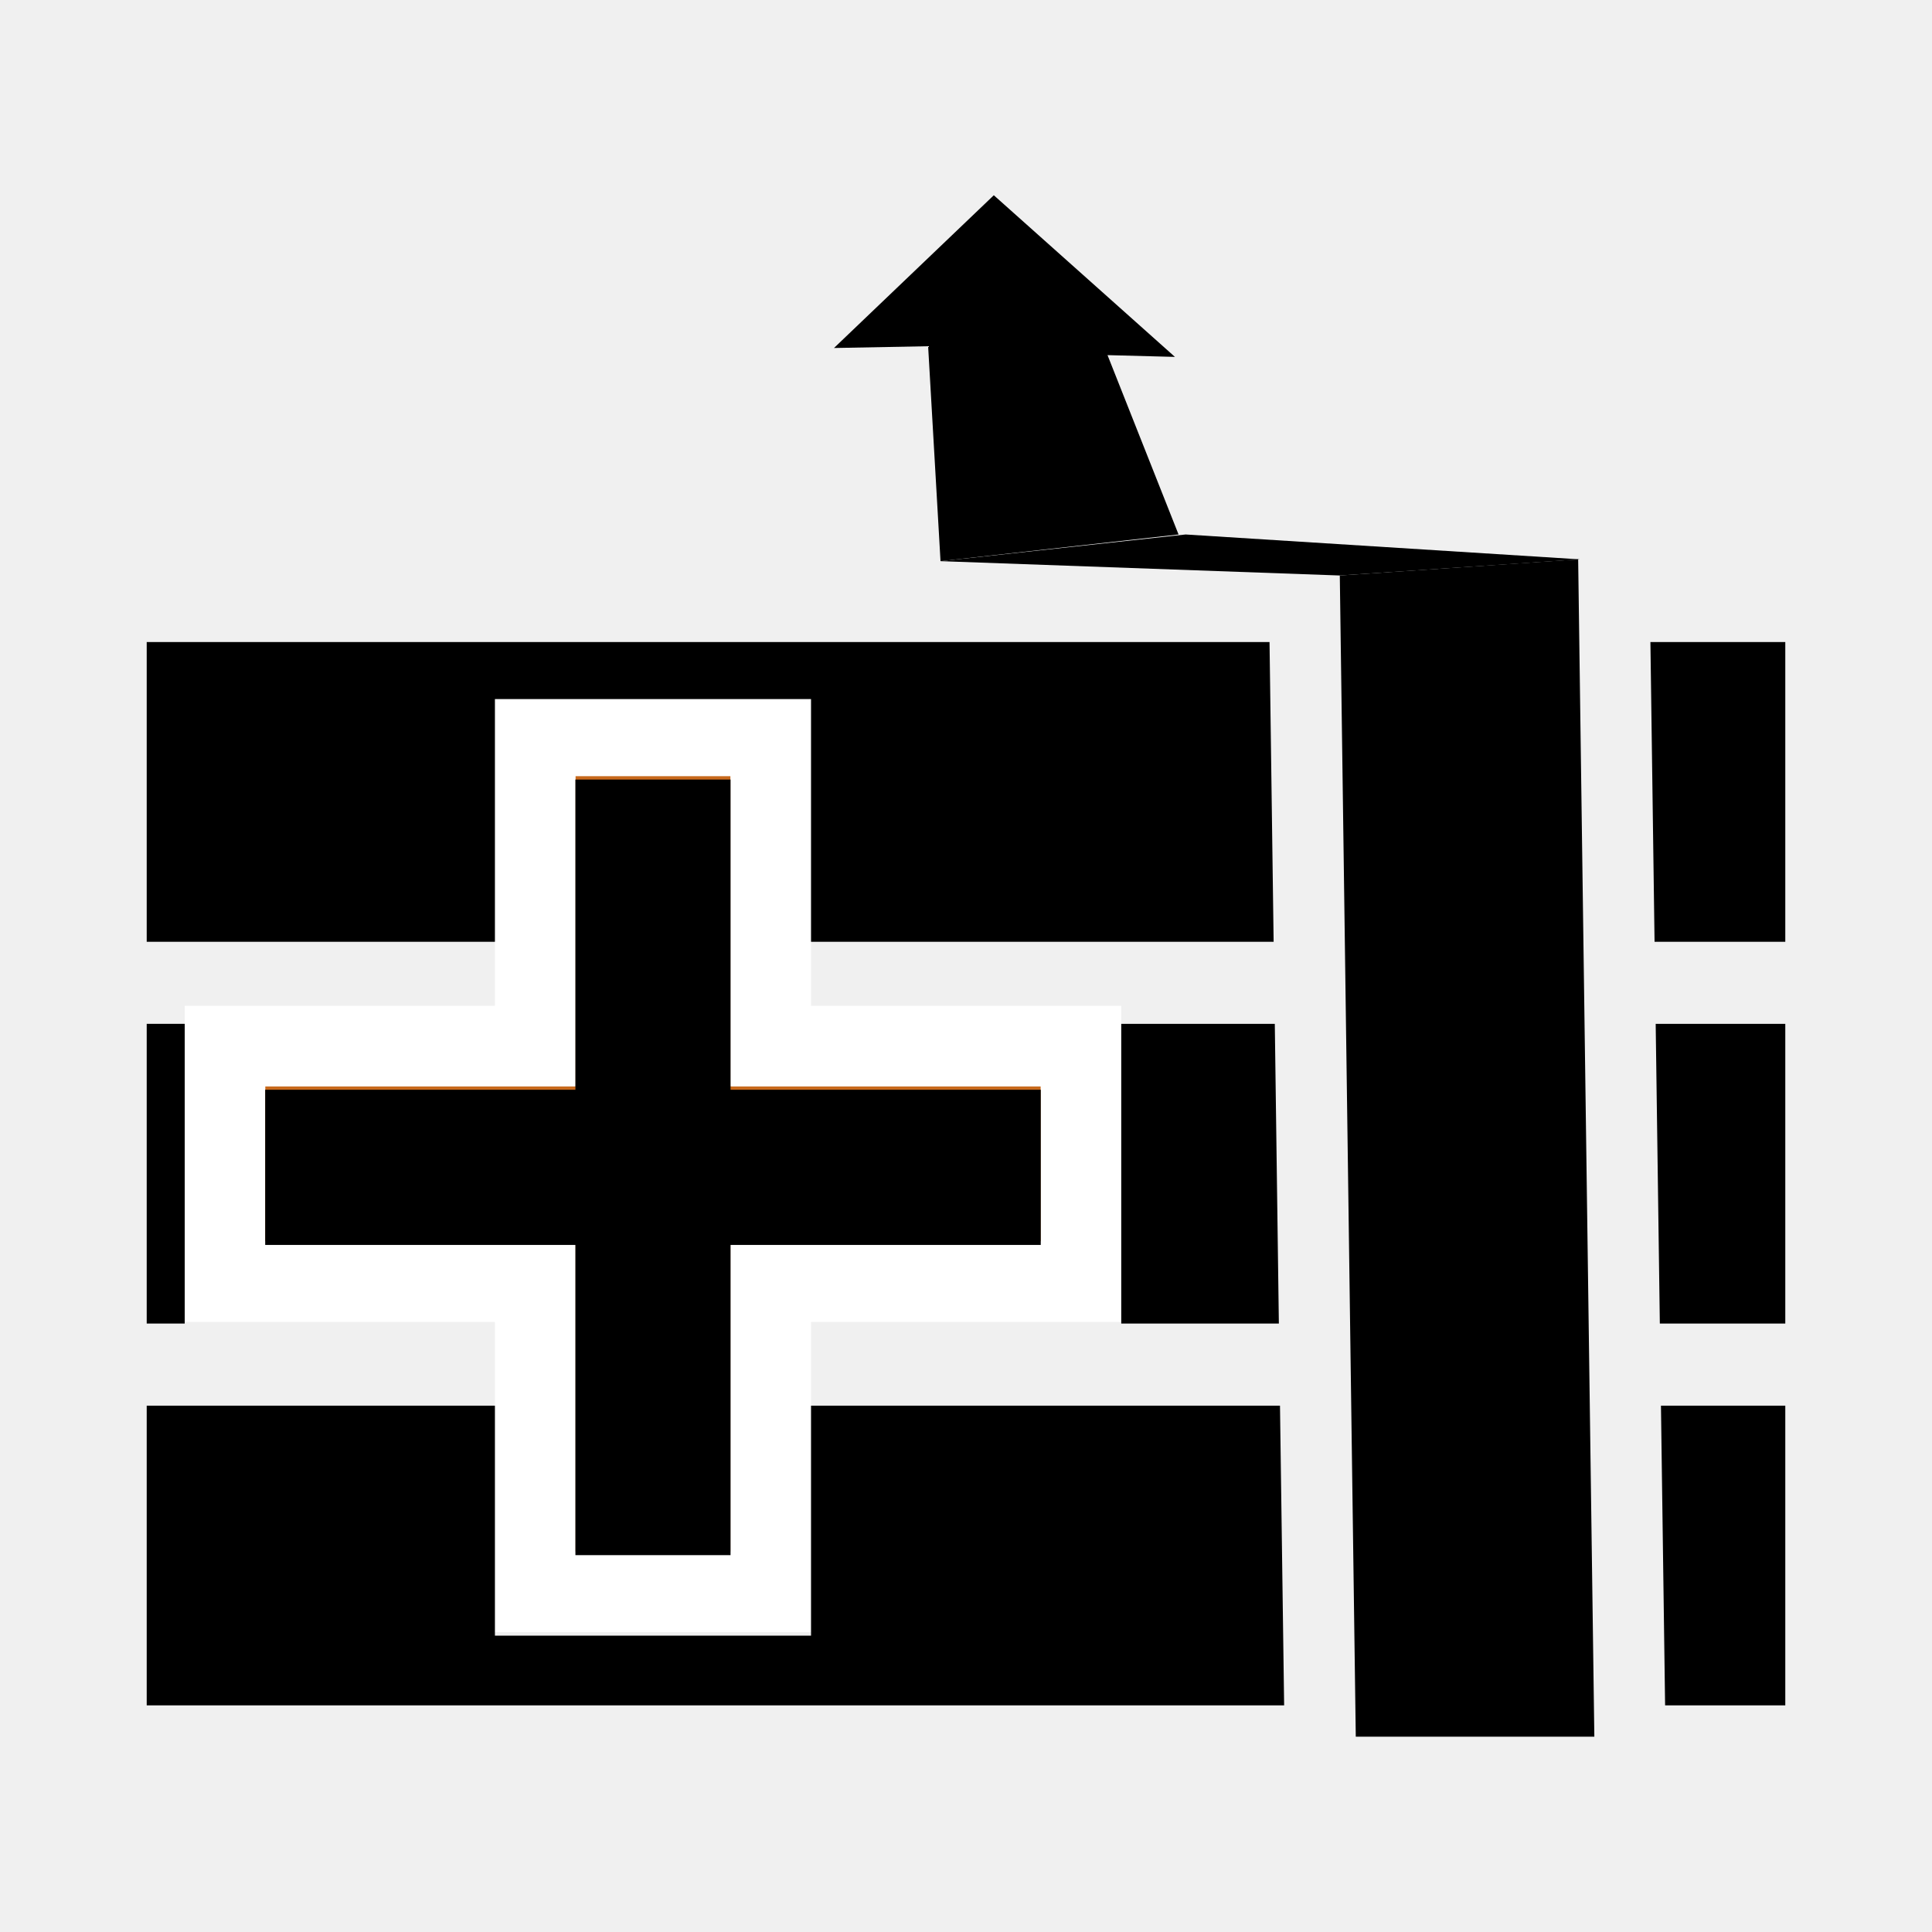
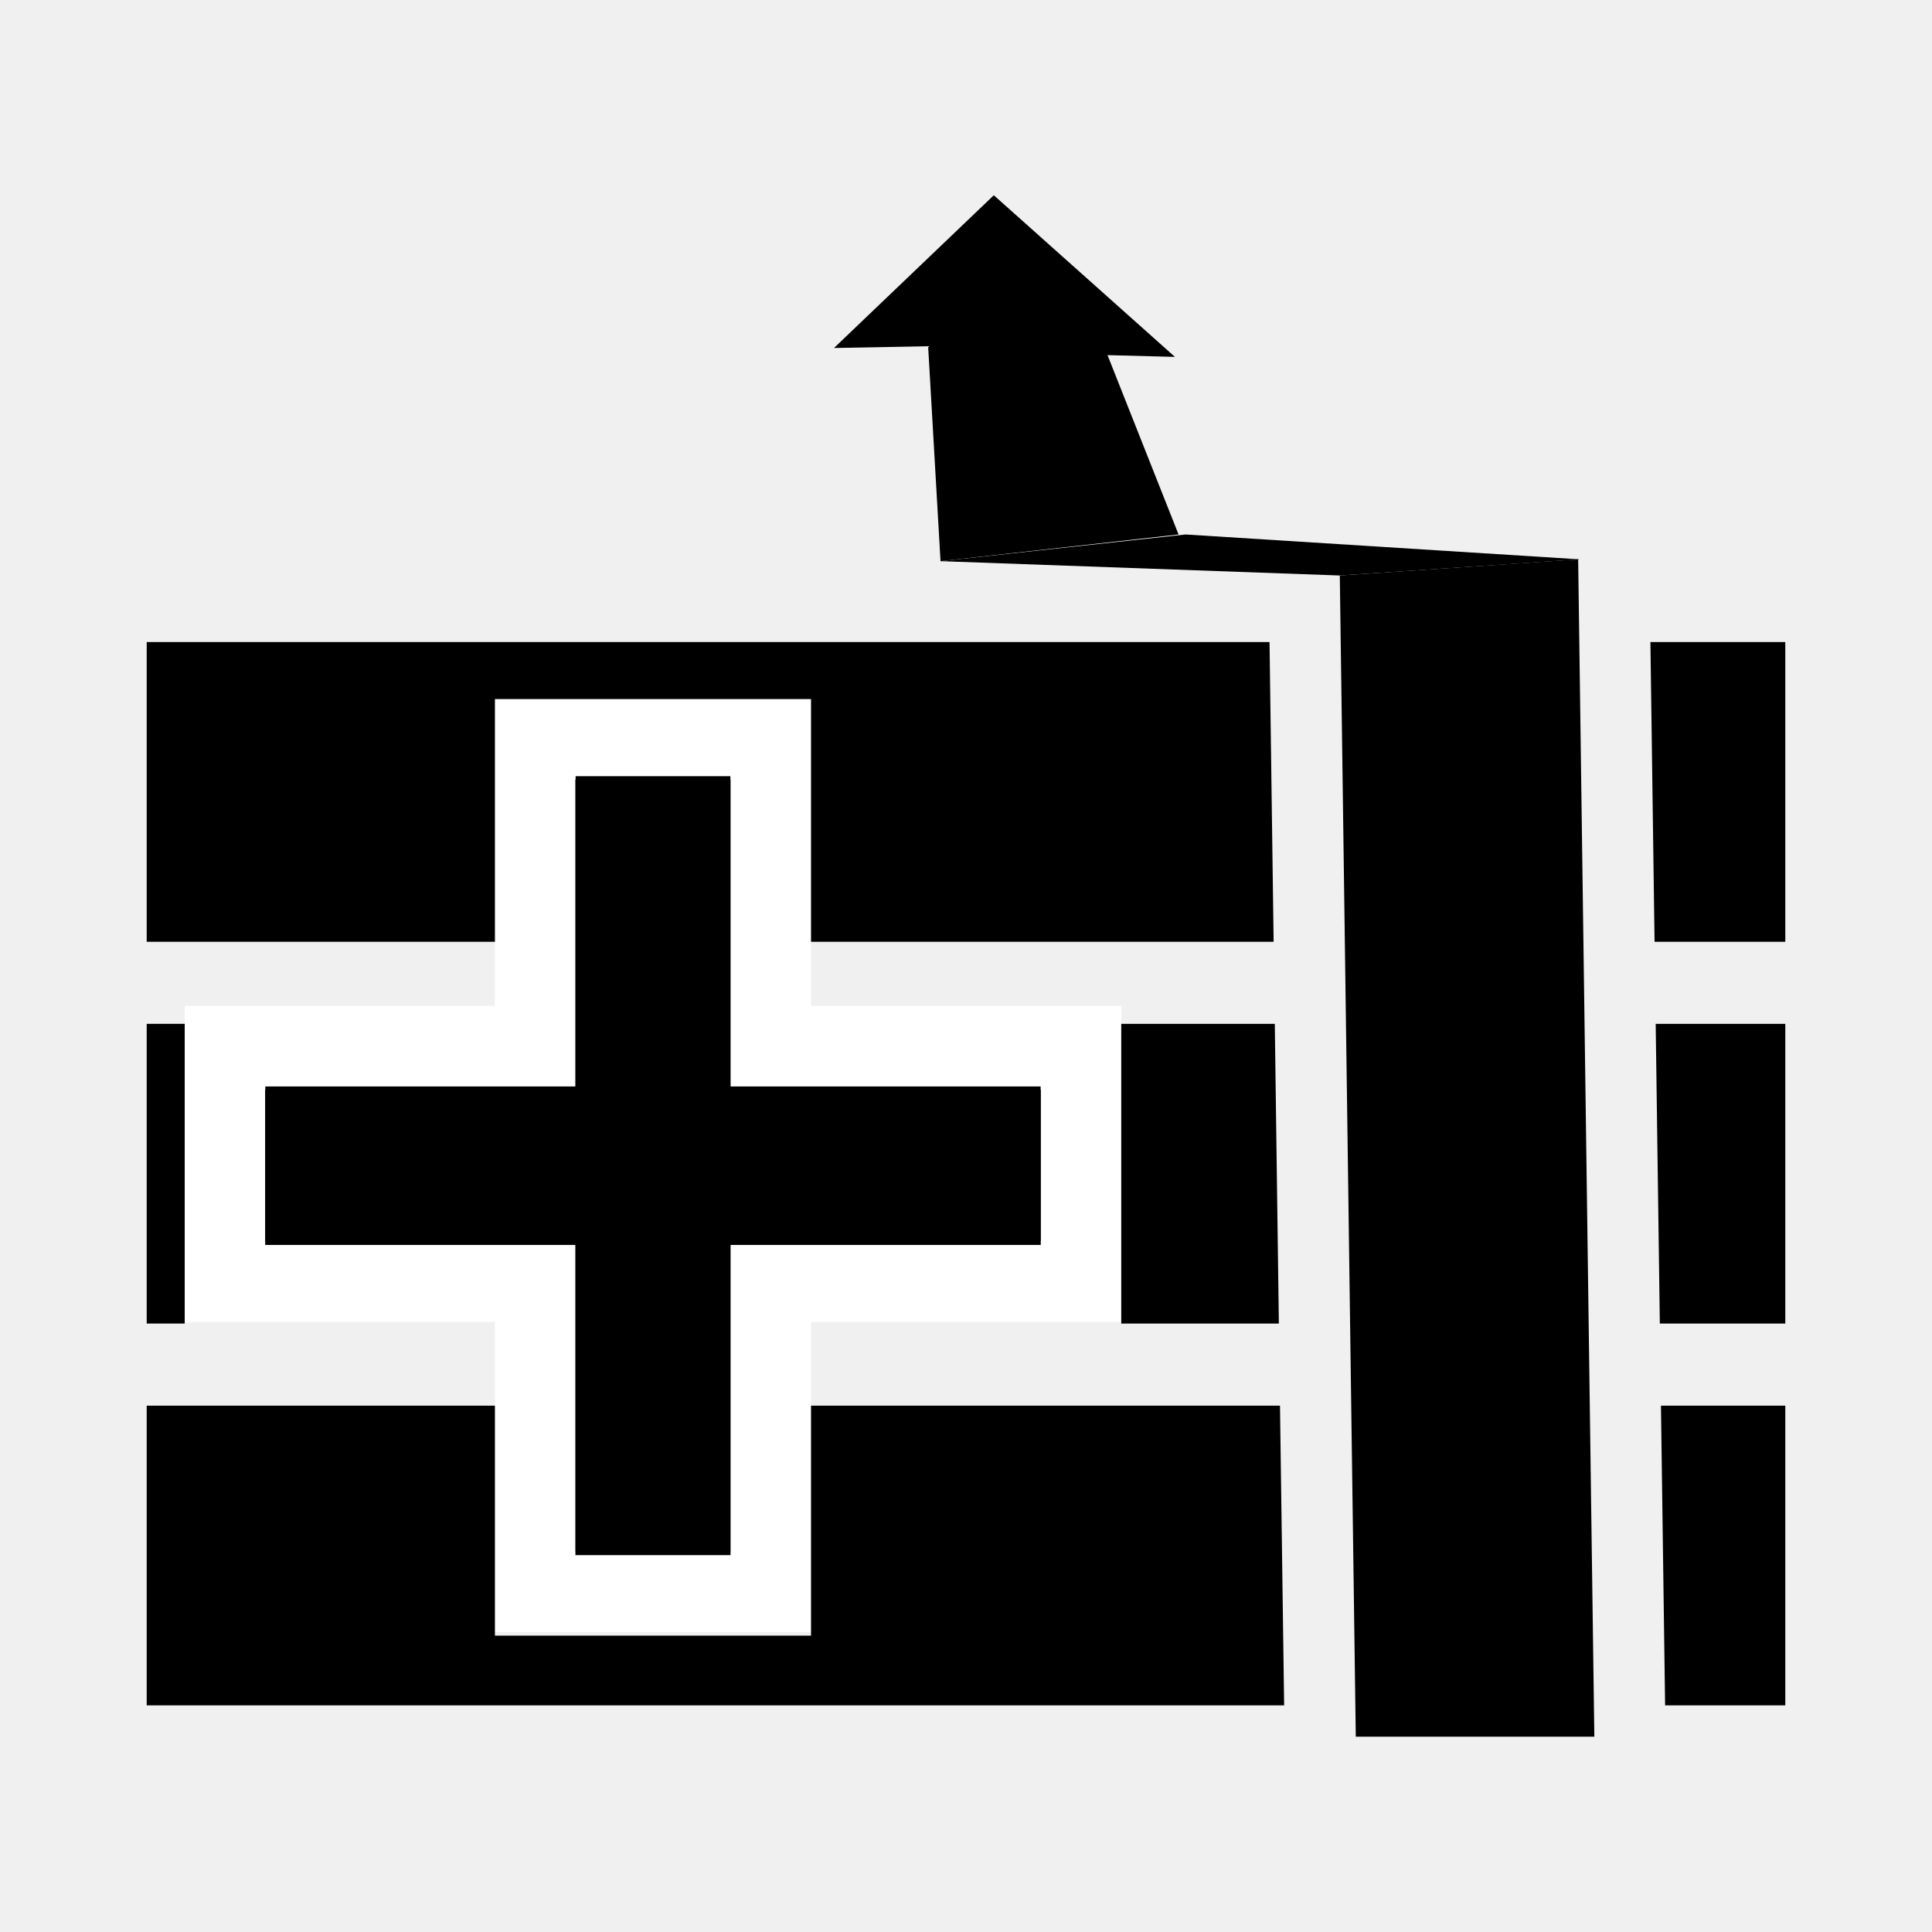
<svg xmlns="http://www.w3.org/2000/svg" version="1.1" x="0px" y="0px" width="48px" height="48px" viewBox="-3.645 -4.851 48 48" enable-background="new -3.645 -4.851 48 48" xml:space="preserve">
  <defs>
</defs>
  <polygon points="29.642,9.447 19.722,9.091 25.812,8.428 35.609,9.046 " />
  <polygon points="19.722,9.091 19.414,3.751 17.075,3.795 21.046,0 25.546,4.016 23.871,3.972 25.636,8.428 " />
-   <polygon fill="#C8691C" points="22.212,22.137 14.505,22.137 14.505,14.43 10.651,14.43 10.651,22.137 2.944,22.137 2.944,25.991   10.651,25.991 10.651,33.698 14.505,33.698 14.505,25.991 22.212,25.991 " />
+   <polygon points="22.212,22.137 14.505,22.137 14.505,14.43 10.651,14.43 10.651,22.137 2.944,22.137 2.944,25.991   10.651,25.991 10.651,33.698 14.505,33.698 14.505,25.991 22.212,25.991 " />
  <path fill="#FFFFFF" d="M14.505,14.43v7.708h7.708v3.854h-7.708v7.707h-3.854v-7.707H2.944v-3.854h7.707V14.43H14.505 M16.505,12.43  h-2h-3.854h-2v2v5.708H2.944h-2v2v3.854v2h2h5.707v5.707v2h2h3.854h2v-2v-5.707h5.708h2v-2v-3.854v-2h-2h-5.708V14.43V12.43  L16.505,12.43z" />
  <polygon points="22.212,22.224 14.505,22.224 14.505,14.517 10.651,14.517 10.651,22.224 2.944,22.224 2.944,26.079 10.651,26.079   10.651,33.786 14.505,33.786 14.505,26.079 22.212,26.079 " />
  <polygon points="0.944,26.079 0.944,22.224 0.944,20.586 0,20.586 0,28.032 0.944,28.032 " />
  <polygon points="37.49,20.586 37.593,28.032 40.71,28.032 40.71,20.586 " />
  <polygon points="28.027,20.586 24.212,20.586 24.212,22.224 24.212,26.079 24.212,28.032 28.128,28.032 " />
  <polygon points="29.642,9.447 35.564,9.046 35.966,38.297 30.039,38.297 " />
  <polygon points="16.505,18.547 27.998,18.547 27.896,11.1 0,11.1 0,18.547 8.651,18.547 8.651,14.517 8.651,12.517 10.651,12.517   14.505,12.517 16.505,12.517 16.505,14.517 " />
  <polygon points="37.359,11.1 37.462,18.547 40.71,18.547 40.71,11.1 " />
  <polygon points="28.156,30.073 16.505,30.073 16.505,33.786 16.505,35.786 14.505,35.786 10.651,35.786 8.651,35.786 8.651,33.786   8.651,30.073 0,30.073 0,37.518 28.259,37.518 " />
  <polygon points="37.621,30.073 37.724,37.518 40.71,37.518 40.71,30.073 " />
</svg>
